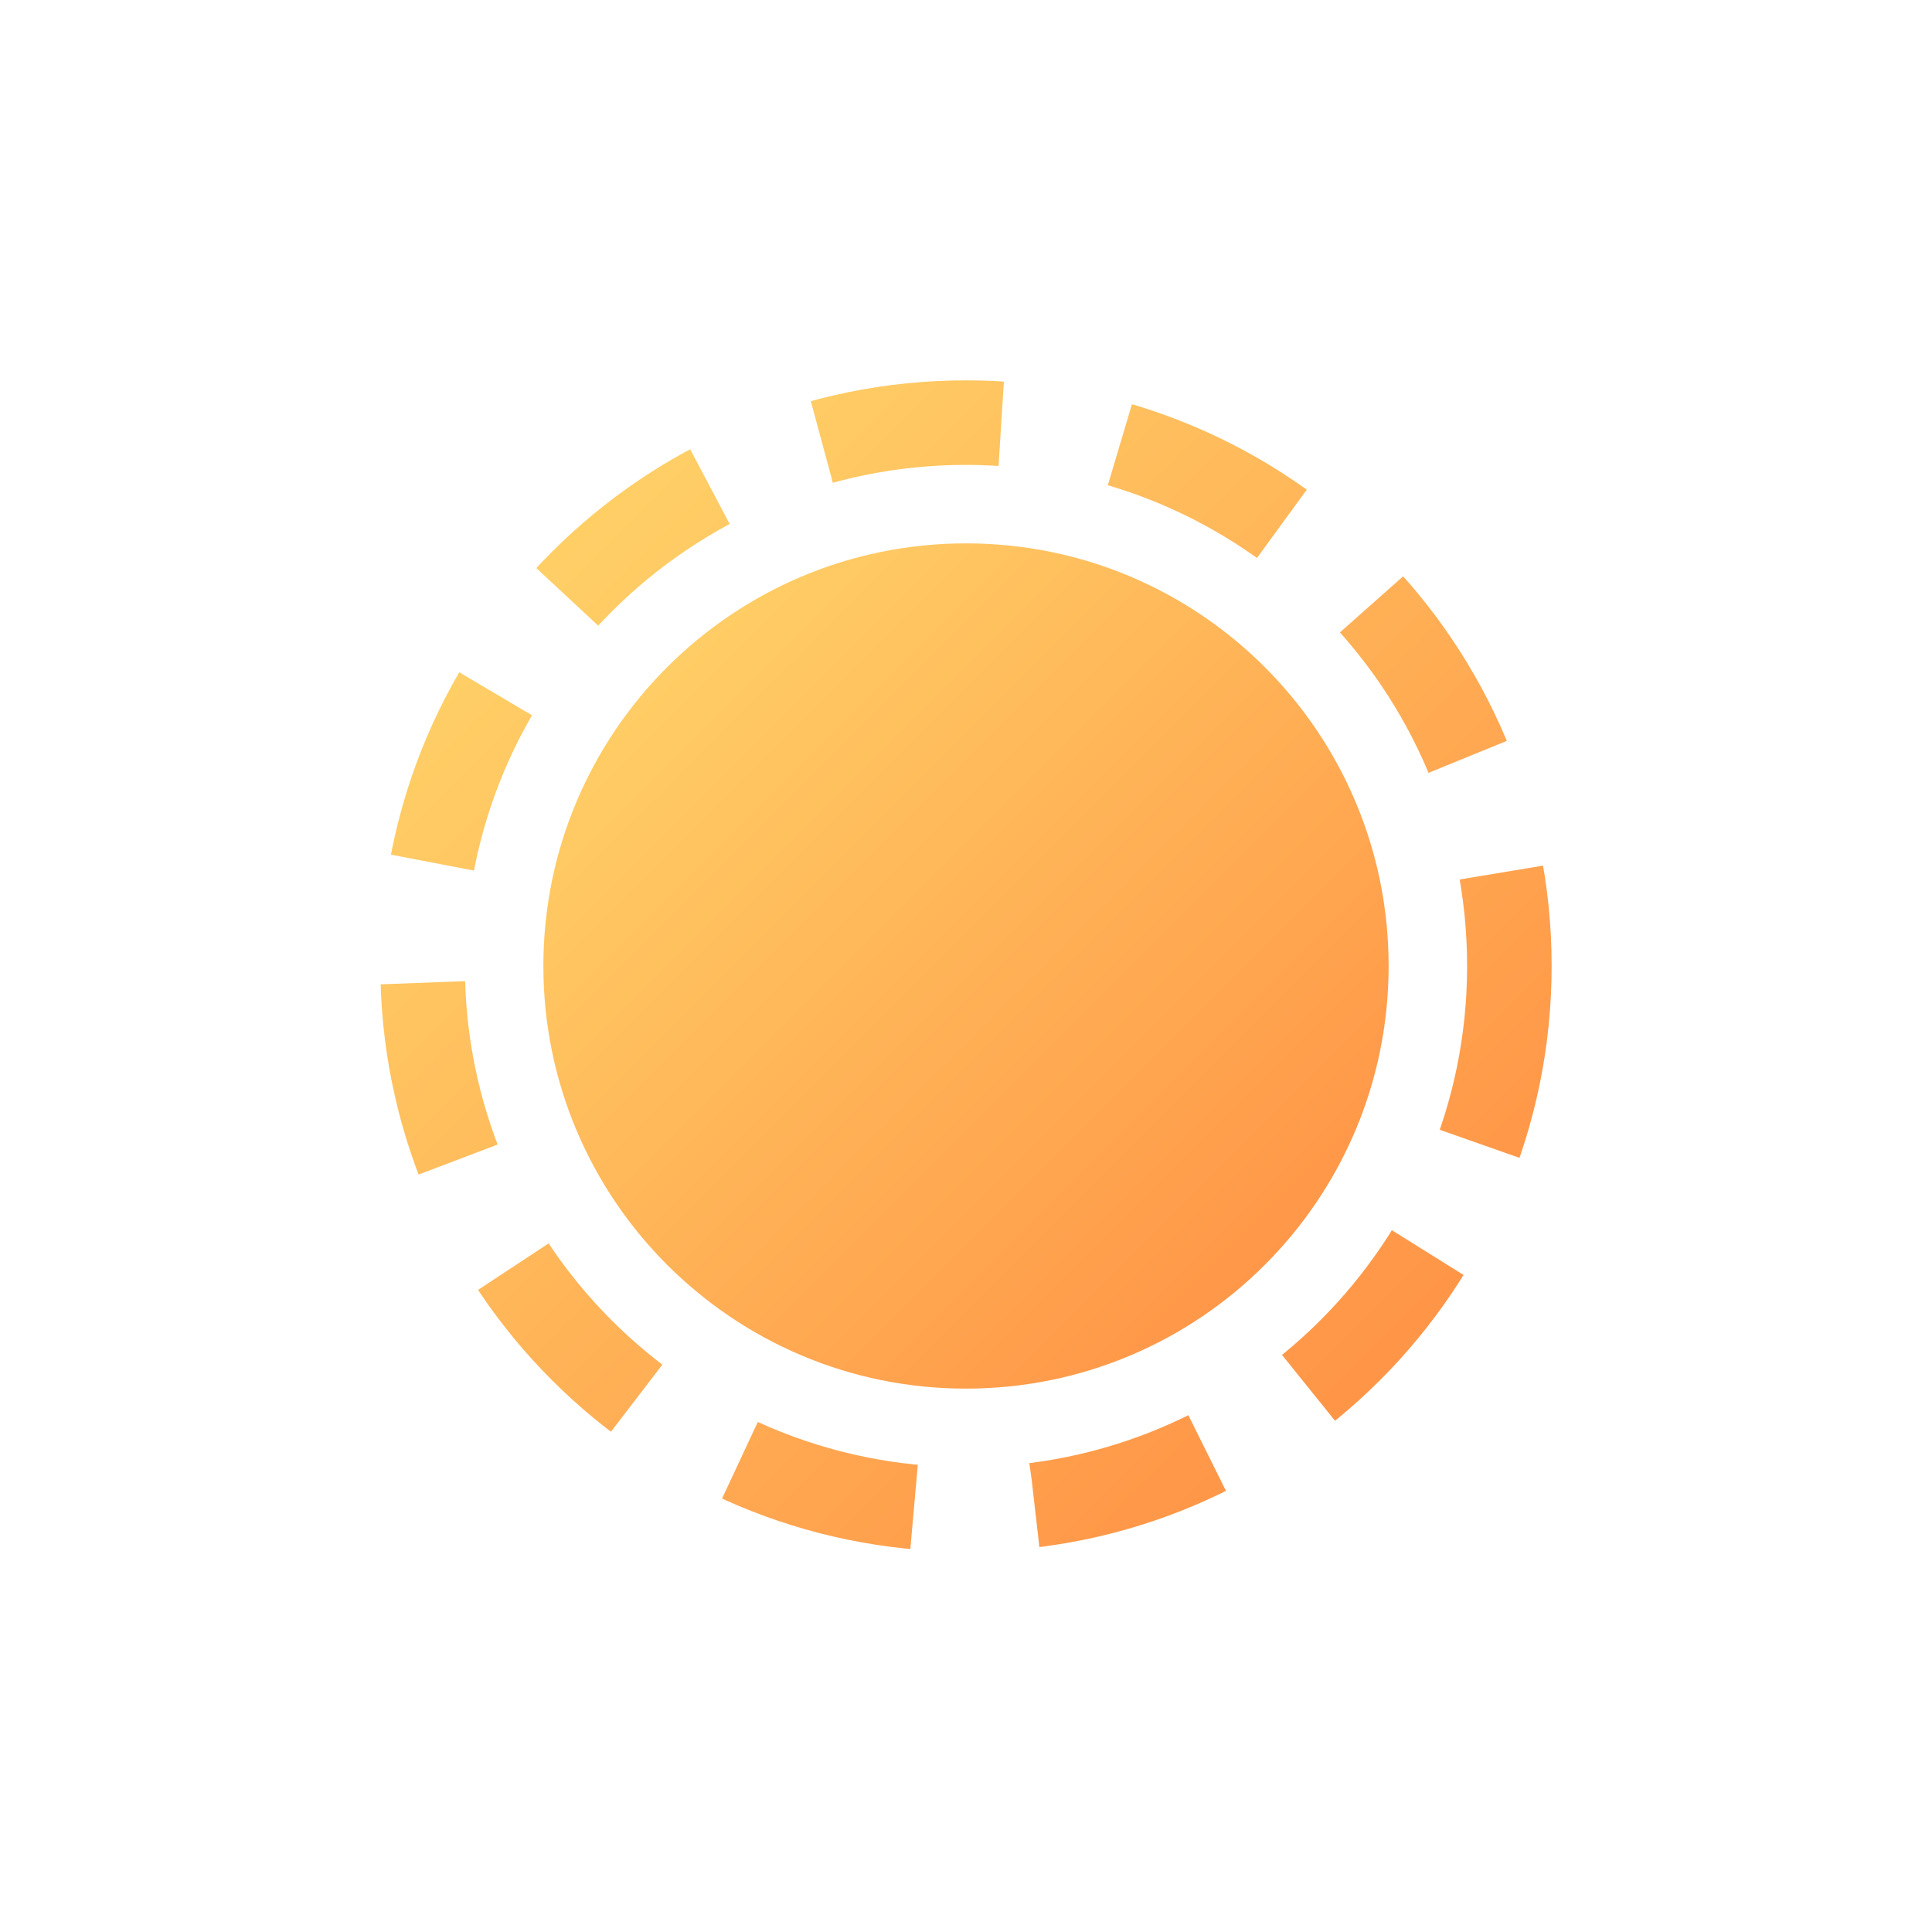
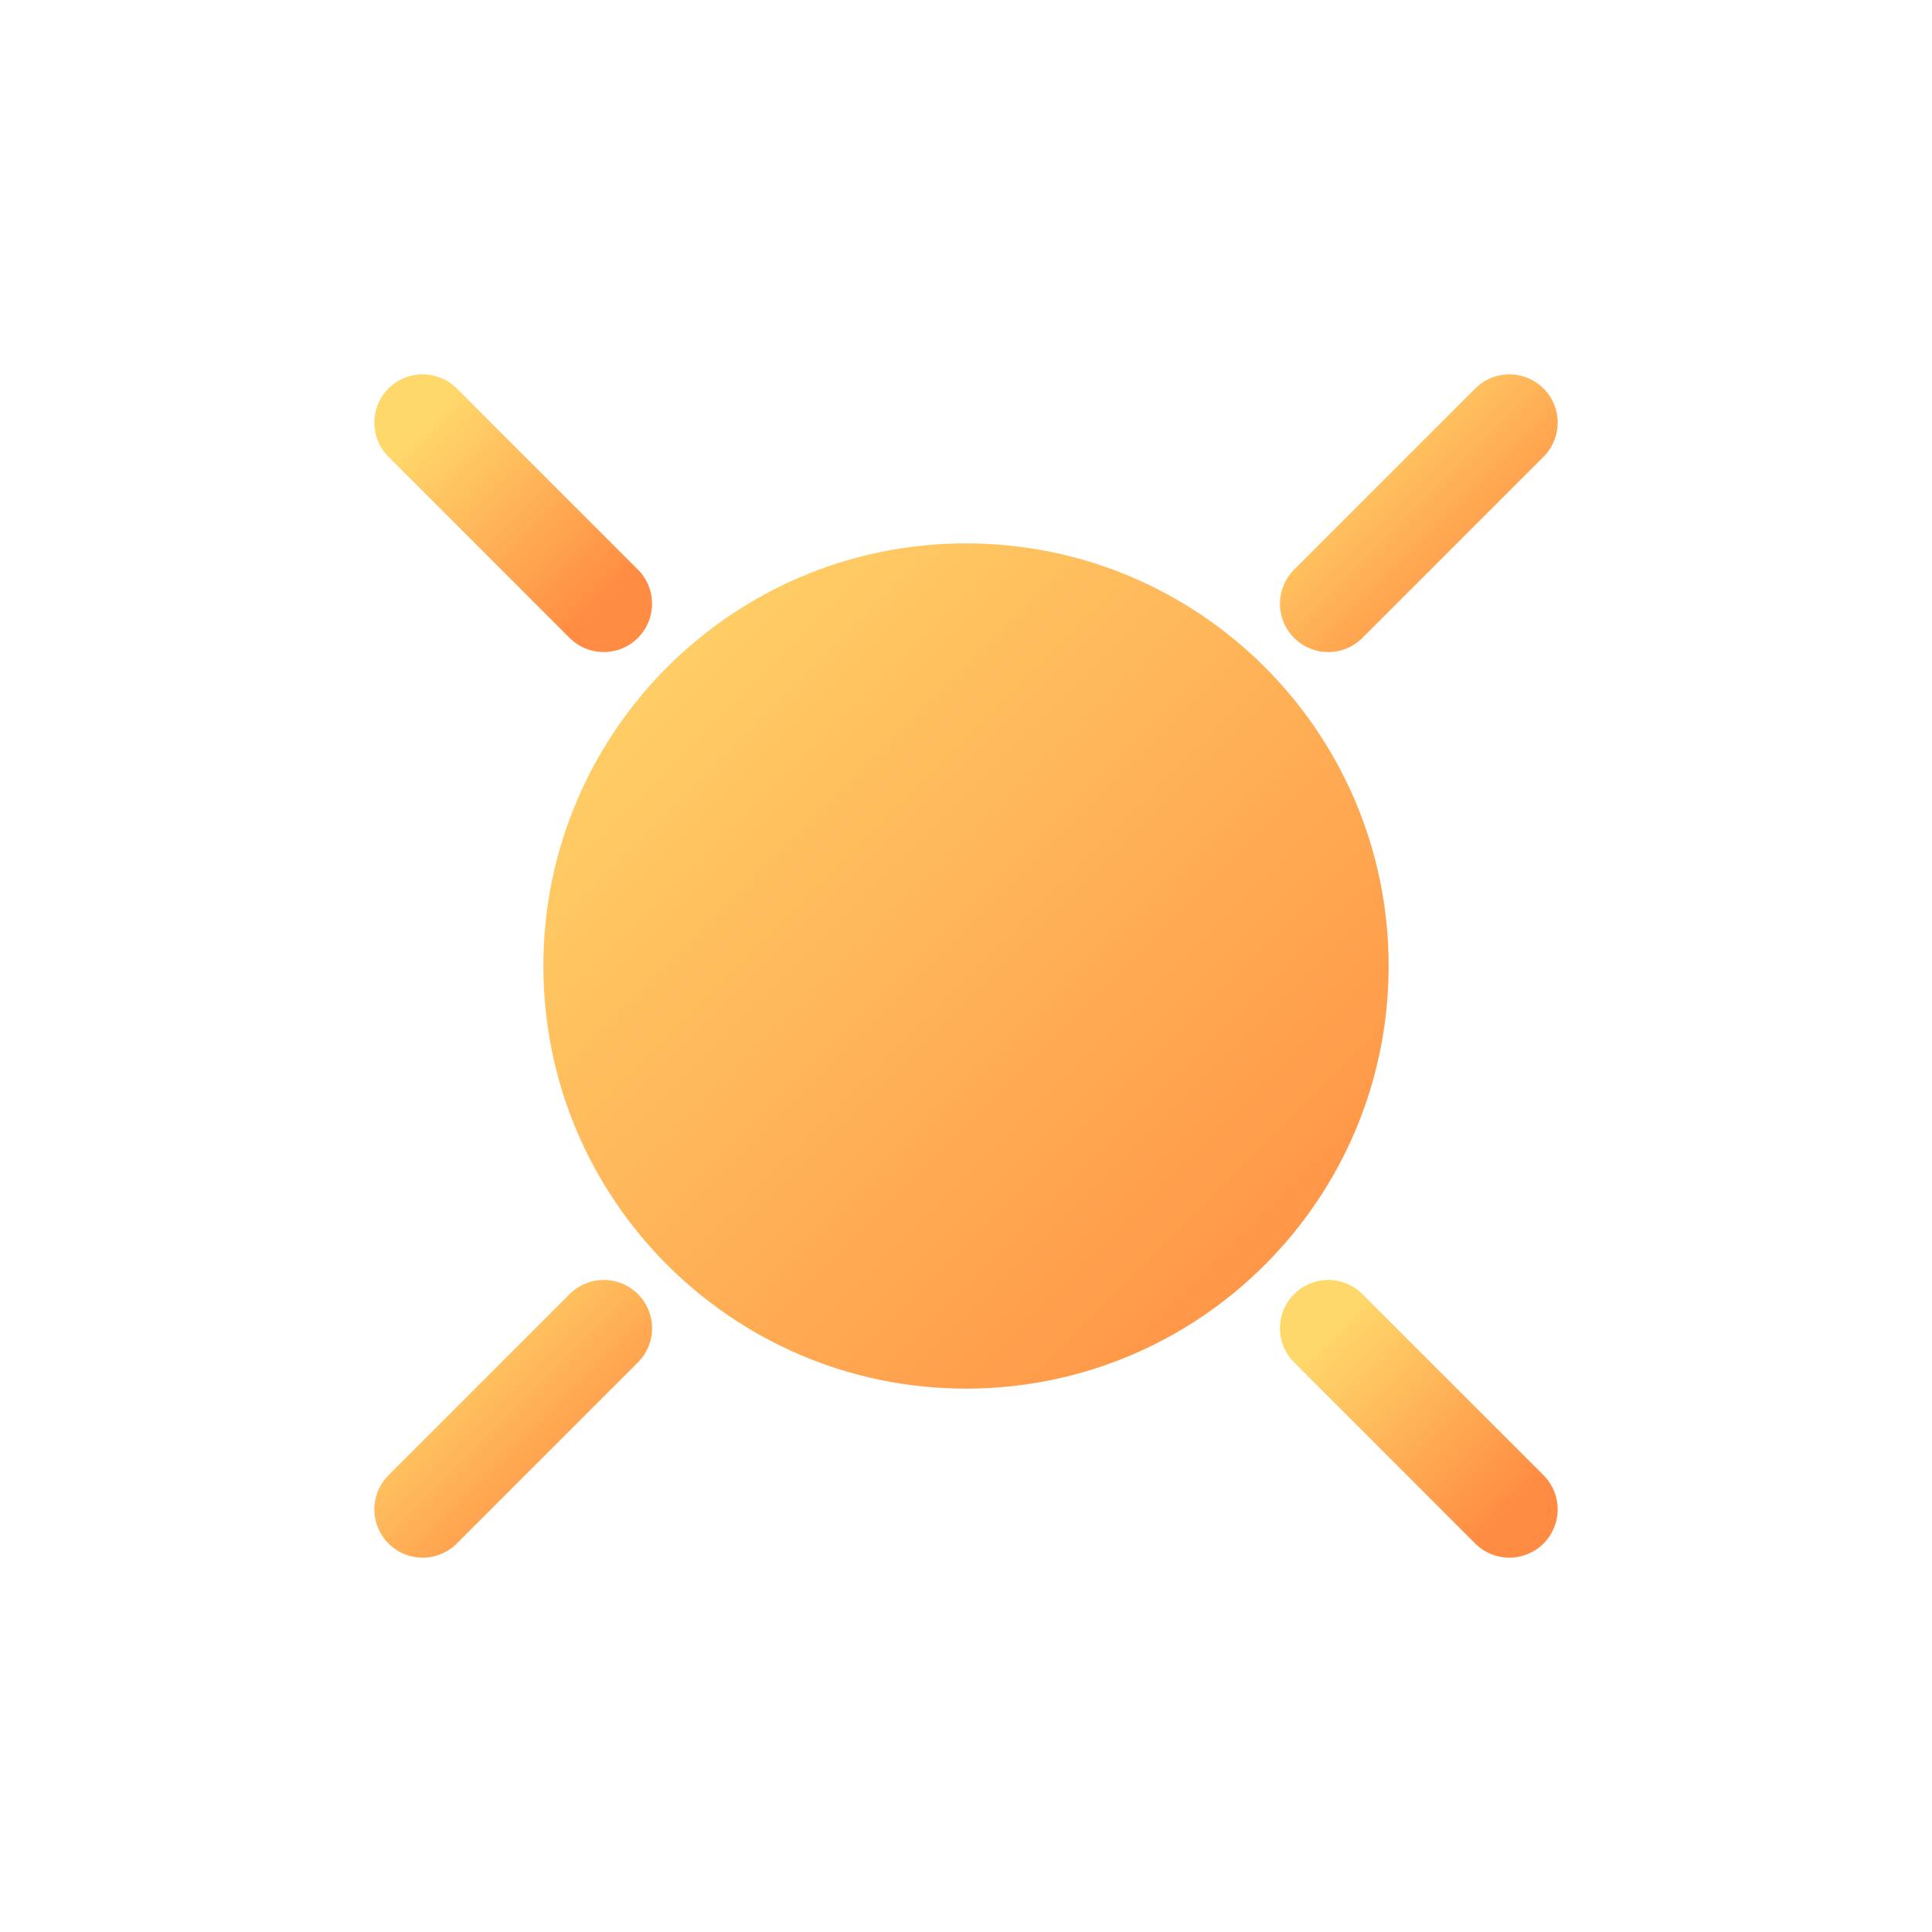
<svg xmlns="http://www.w3.org/2000/svg" viewBox="0 0 32 32">
  <defs>
-     <linearGradient id="sunGradAlt" x1="0%" y1="0%" x2="100%" y2="100%">
+     <linearGradient id="sunGrad" x1="0%" y1="0%" x2="100%" y2="100%">
      <stop offset="0%" stop-color="#ffd86b" />
      <stop offset="100%" stop-color="#ff8c42" />
    </linearGradient>
  </defs>
-   <circle cx="16" cy="16" r="7" fill="url(#sunGradAlt)" />
-   <circle cx="16" cy="16" r="9" fill="none" stroke="url(#sunGradAlt)" stroke-width="1.4" stroke-dasharray="3 2" />
+   <circle cx="16" cy="16" r="7" fill="url(#sunGrad)" />
+   <g stroke="url(#sunGrad)" stroke-width="1.6" stroke-linecap="round">
+     <line x1="16" y1="4" x2="16" y2="8" />
+     <line x1="16" y1="24" x2="16" y2="28" />
+     <line x1="4" y1="16" x2="8" y2="16" />
+     <line x1="24" y1="16" x2="28" y2="16" />
+     <line x1="7" y1="7" x2="10" y2="10" />
+     <line x1="22" y1="22" x2="25" y2="25" />
+     <line x1="22" y1="10" x2="25" y2="7" />
+     <line x1="7" y1="25" x2="10" y2="22" />
+   </g>
</svg>
